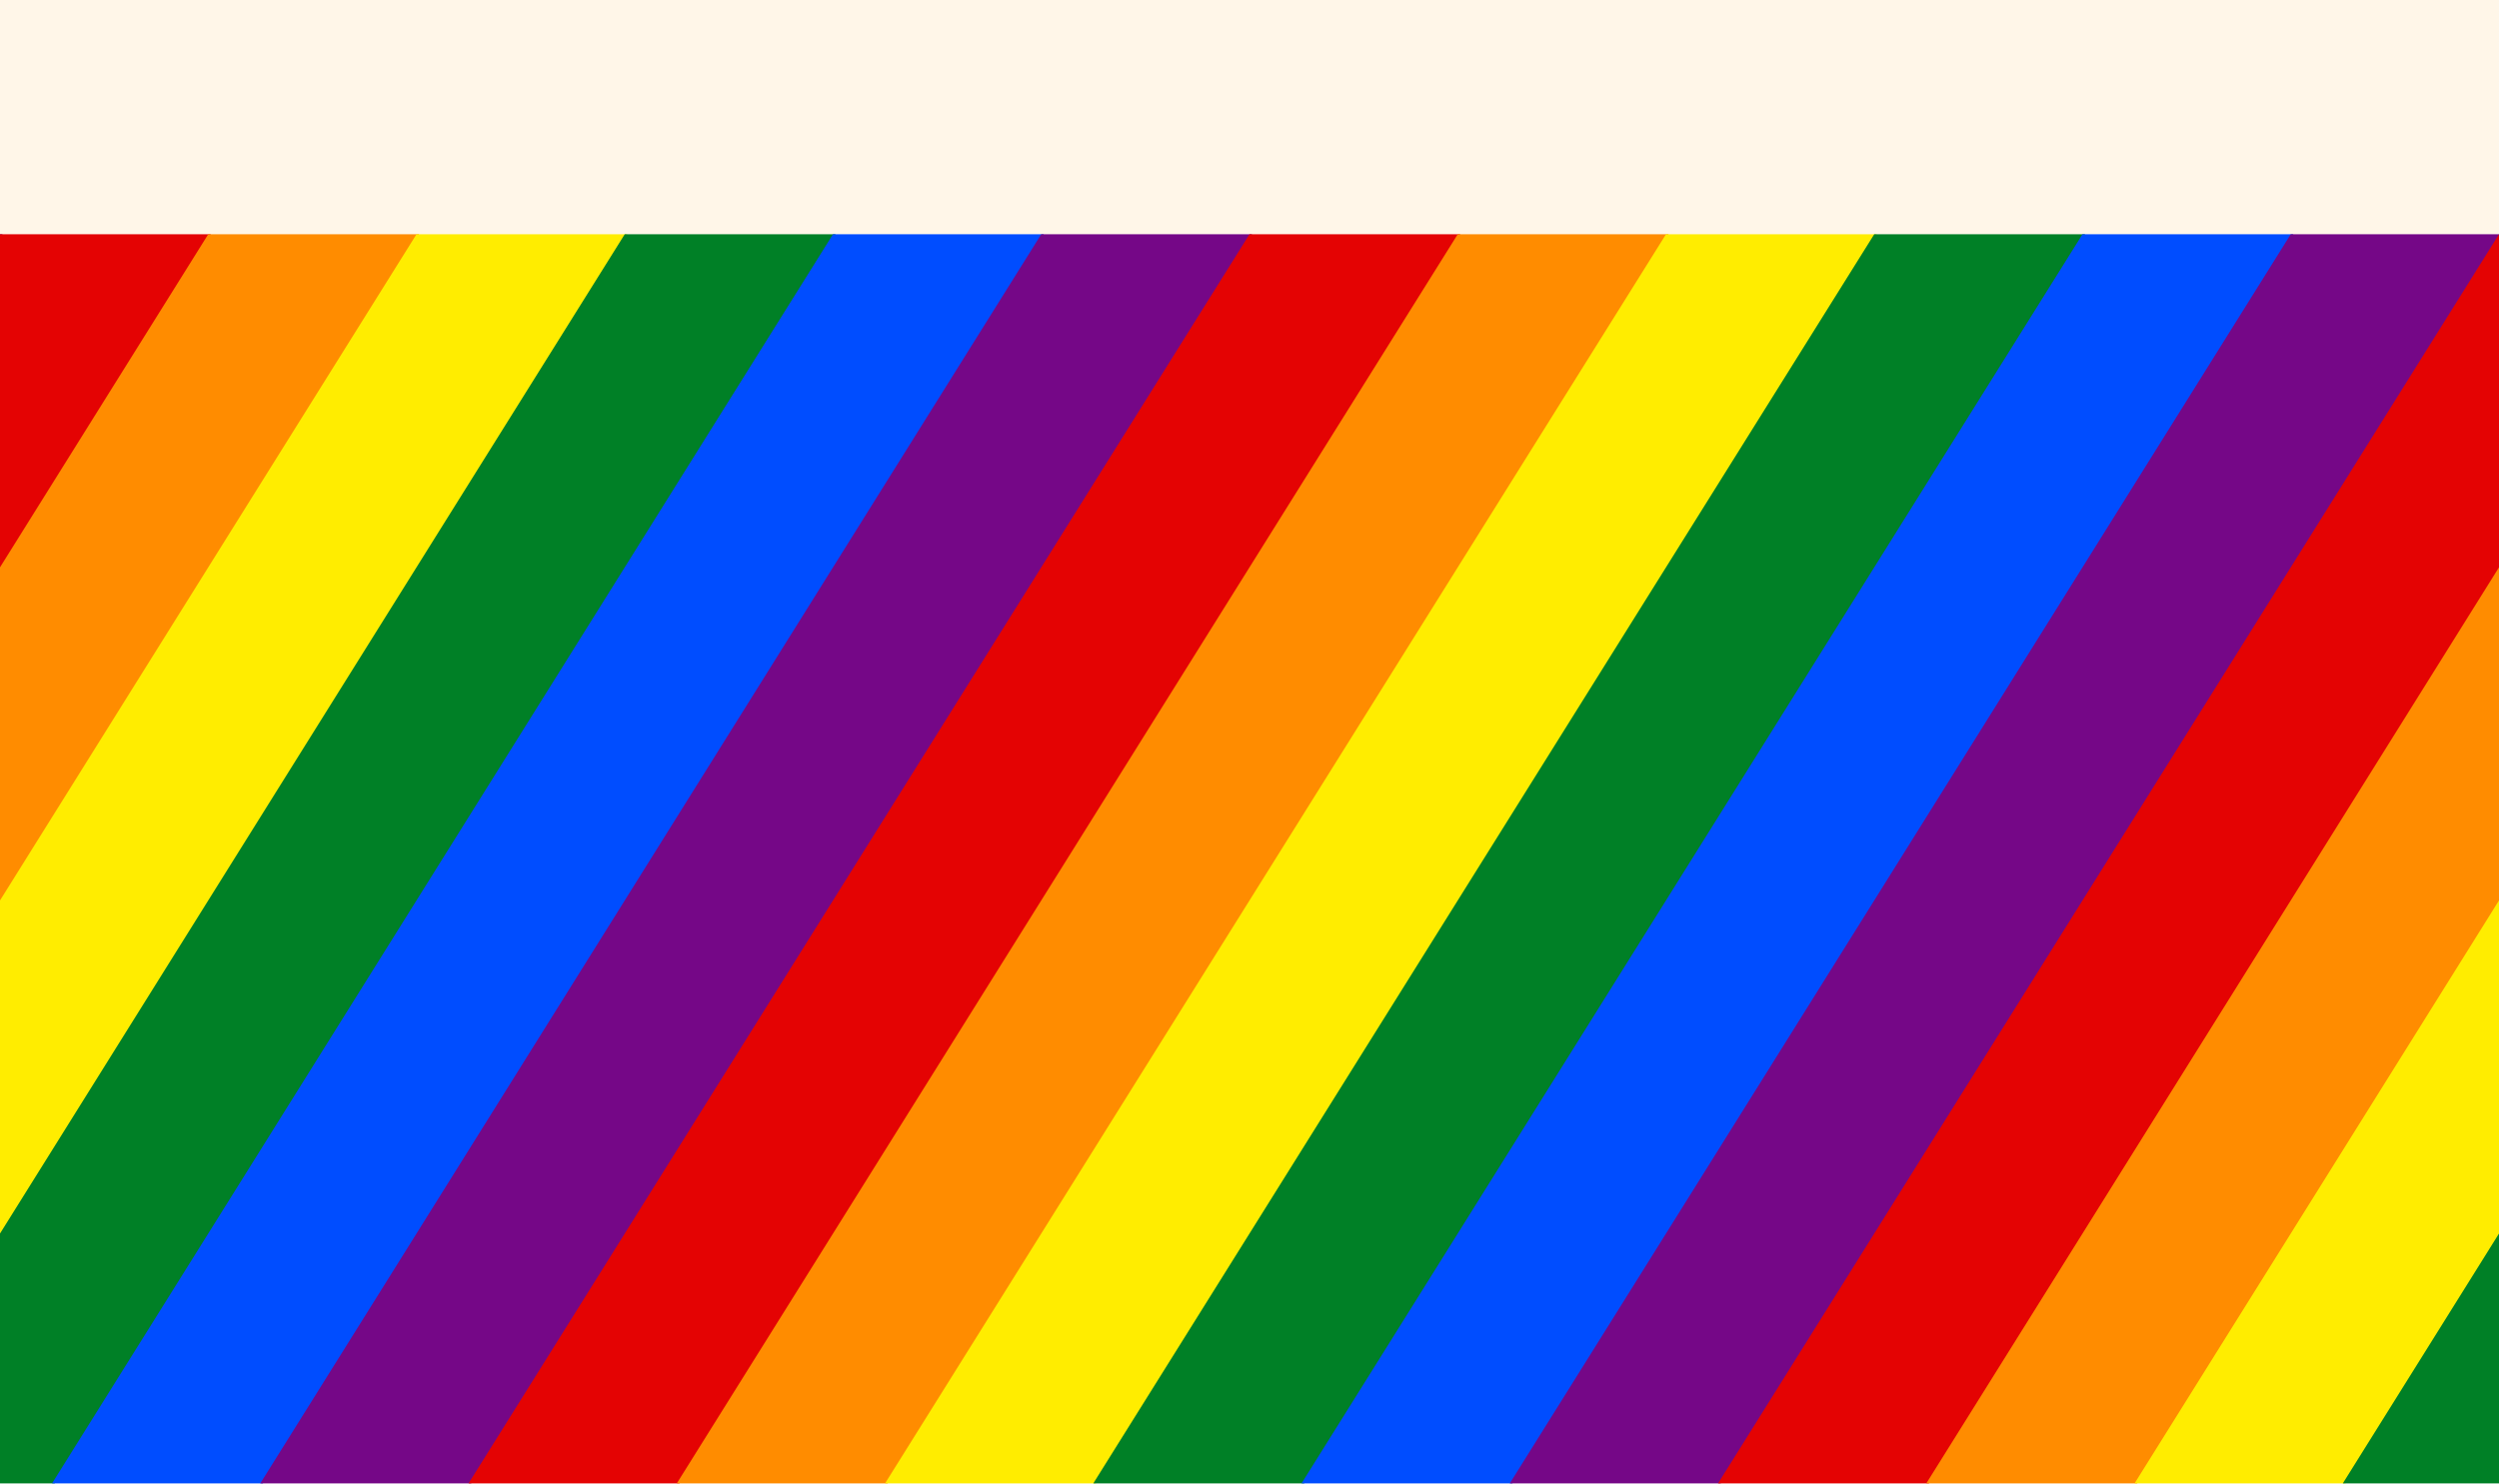
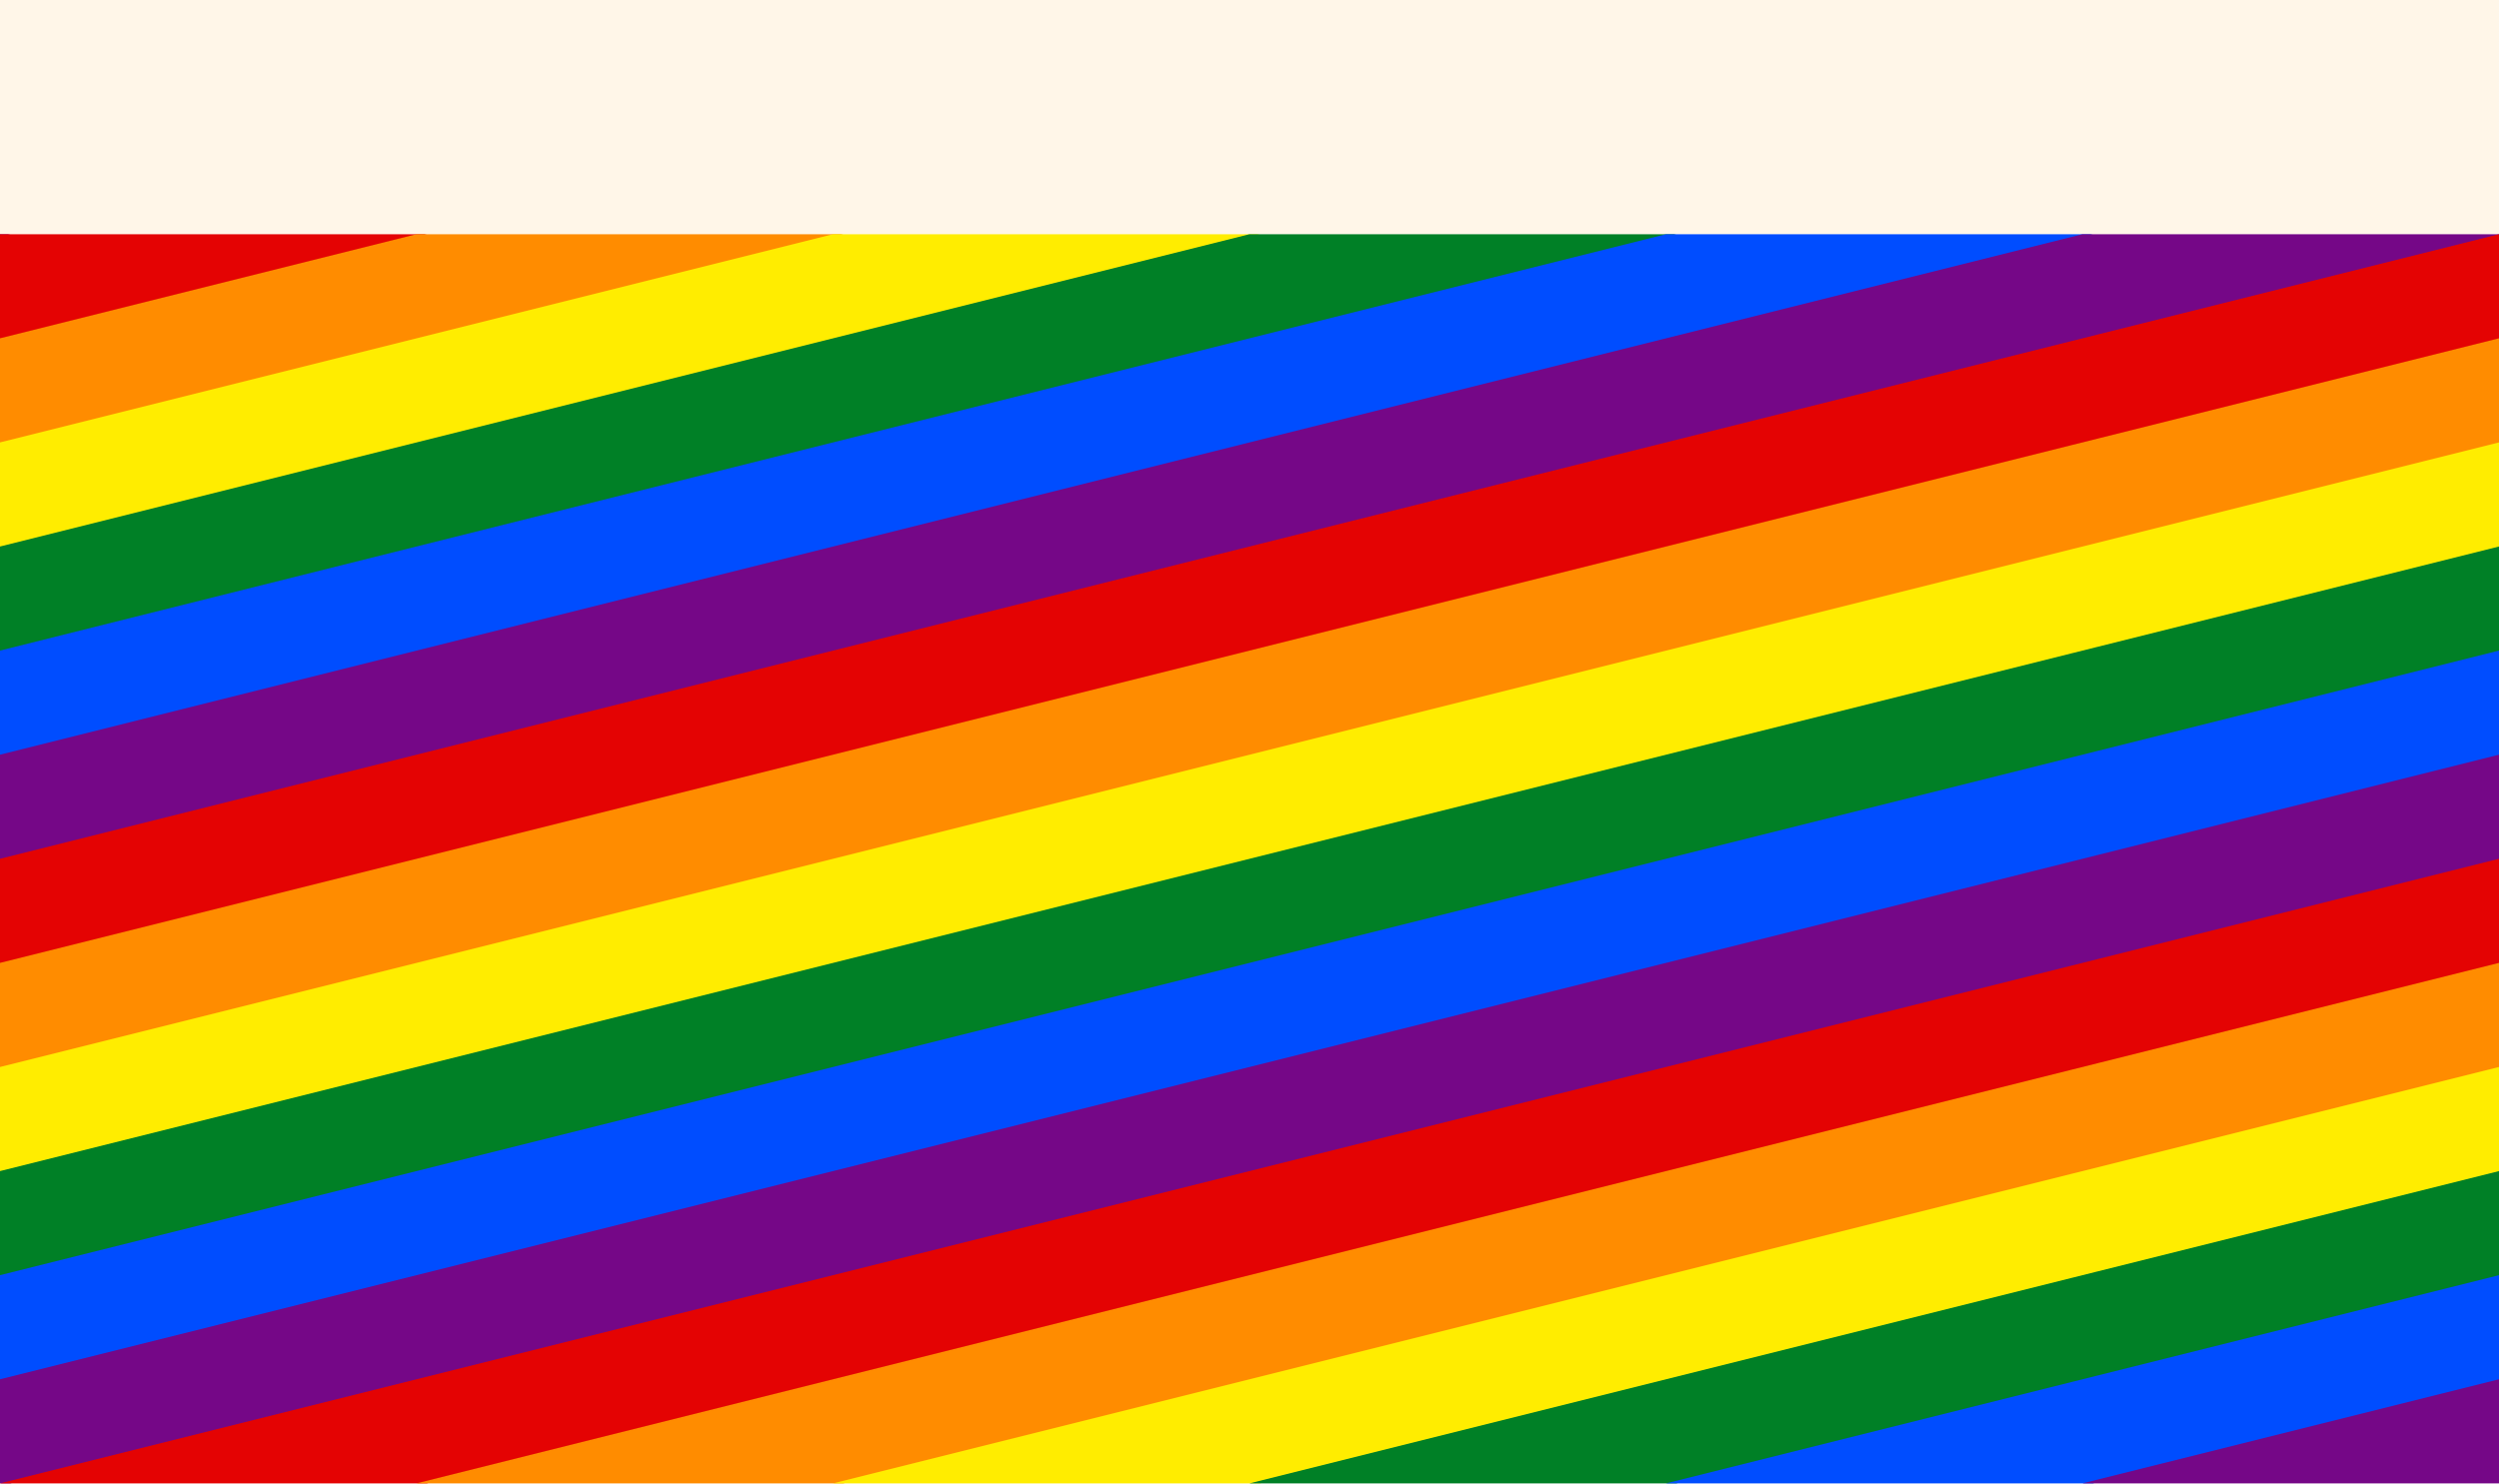
<svg xmlns="http://www.w3.org/2000/svg" width="192" height="114" viewBox="0 0 192 114">
  <defs>
    <clipPath id="pin">
      <rect width="192" height="18" />
    </clipPath>
    <clipPath id="cone">
      <rect y="18" width="192" height="96" />
    </clipPath>
  </defs>
  <g clip-path="url(#pin)">
    <rect x="-2" y="0" width="196" height="18" fill="#fff6e8" />
  </g>
  <g clip-path="url(#cone)">
    <g transform="translate(0,18)">
-       <defs>
-         <clipPath id="gB">
-           <rect x="0" y="0" width="192" height="96" />
-         </clipPath>
-       </defs>
-       <g clip-path="url(#gB)">
-         <polygon points="-384,0 -367.8,0 -427.8,96 -444,96" fill="#e40303" />
-         <polygon points="-368,0 -351.8,0 -411.8,96 -428,96" fill="#ff8c00" />
-         <polygon points="-352,0 -335.8,0 -395.8,96 -412,96" fill="#ffed00" />
-         <polygon points="-336,0 -319.8,0 -379.8,96 -396,96" fill="#008026" />
-         <polygon points="-320,0 -303.8,0 -363.8,96 -380,96" fill="#004dff" />
-         <polygon points="-304,0 -287.8,0 -347.8,96 -364,96" fill="#750787" />
-         <polygon points="-288,0 -271.8,0 -331.8,96 -348,96" fill="#e40303" />
-         <polygon points="-272,0 -255.8,0 -315.8,96 -332,96" fill="#ff8c00" />
-         <polygon points="-256,0 -239.8,0 -299.8,96 -316,96" fill="#ffed00" />
-         <polygon points="-240,0 -223.8,0 -283.8,96 -300,96" fill="#008026" />
-         <polygon points="-224,0 -207.8,0 -267.8,96 -284,96" fill="#004dff" />
-         <polygon points="-208,0 -191.8,0 -251.8,96 -268,96" fill="#750787" />
-         <polygon points="-192,0 -175.8,0 -235.8,96 -252,96" fill="#e40303" />
-         <polygon points="-176,0 -159.8,0 -219.8,96 -236,96" fill="#ff8c00" />
-         <polygon points="-160,0 -143.8,0 -203.8,96 -220,96" fill="#ffed00" />
-         <polygon points="-144,0 -127.8,0 -187.8,96 -204,96" fill="#008026" />
-         <polygon points="-128,0 -111.8,0 -171.8,96 -188,96" fill="#004dff" />
-         <polygon points="-112,0 -95.8,0 -155.8,96 -172,96" fill="#750787" />
-         <polygon points="-96,0 -79.8,0 -139.8,96 -156,96" fill="#e40303" />
-         <polygon points="-80,0 -63.8,0 -123.8,96 -140,96" fill="#ff8c00" />
-         <polygon points="-64,0 -47.8,0 -107.8,96 -124,96" fill="#ffed00" />
-         <polygon points="-48,0 -31.8,0 -91.8,96 -108,96" fill="#008026" />
-         <polygon points="-32,0 -15.8,0 -75.8,96 -92,96" fill="#004dff" />
-         <polygon points="-16,0 0.2,0 -59.8,96 -76,96" fill="#750787" />
-         <polygon points="0,0 16.2,0 -43.8,96 -60,96" fill="#e40303" />
-         <polygon points="16,0 32.2,0 -27.8,96 -44,96" fill="#ff8c00" />
-         <polygon points="32,0 48.2,0 -11.8,96 -28,96" fill="#ffed00" />
-         <polygon points="48,0 64.2,0 4.2,96 -12,96" fill="#008026" />
-         <polygon points="64,0 80.2,0 20.2,96 4,96" fill="#004dff" />
-         <polygon points="80,0 96.2,0 36.2,96 20,96" fill="#750787" />
-         <polygon points="96,0 112.2,0 52.2,96 36,96" fill="#e40303" />
-         <polygon points="112,0 128.2,0 68.2,96 52,96" fill="#ff8c00" />
-         <polygon points="128,0 144.2,0 84.2,96 68,96" fill="#ffed00" />
-         <polygon points="144,0 160.2,0 100.2,96 84,96" fill="#008026" />
-         <polygon points="160,0 176.2,0 116.2,96 100,96" fill="#004dff" />
-         <polygon points="176,0 192.2,0 132.2,96 116,96" fill="#750787" />
-         <polygon points="192,0 208.2,0 148.2,96 132,96" fill="#e40303" />
-         <polygon points="208,0 224.2,0 164.2,96 148,96" fill="#ff8c00" />
-         <polygon points="224,0 240.2,0 180.2,96 164,96" fill="#ffed00" />
-         <polygon points="240,0 256.2,0 196.2,96 180,96" fill="#008026" />
-         <polygon points="256,0 272.2,0 212.2,96 196,96" fill="#004dff" />
-         <polygon points="272,0 288.2,0 228.2,96 212,96" fill="#750787" />
-         <polygon points="288,0 304.2,0 244.2,96 228,96" fill="#e40303" />
-         <polygon points="304,0 320.2,0 260.2,96 244,96" fill="#ff8c00" />
-         <polygon points="320,0 336.2,0 276.2,96 260,96" fill="#ffed00" />
-         <polygon points="336,0 352.2,0 292.2,96 276,96" fill="#008026" />
-         <polygon points="352,0 368.2,0 308.2,96 292,96" fill="#004dff" />
-         <polygon points="368,0 384.2,0 324.2,96 308,96" fill="#750787" />
-         <polygon points="384,0 400.2,0 340.2,96 324,96" fill="#e40303" />
-         <polygon points="400,0 416.2,0 356.2,96 340,96" fill="#ff8c00" />
-         <polygon points="416,0 432.2,0 372.2,96 356,96" fill="#ffed00" />
-         <polygon points="432,0 448.2,0 388.2,96 372,96" fill="#008026" />
-         <polygon points="448,0 464.2,0 404.2,96 388,96" fill="#004dff" />
-         <polygon points="464,0 480.2,0 420.2,96 404,96" fill="#750787" />
-         <polygon points="480,0 496.2,0 436.2,96 420,96" fill="#e40303" />
-         <polygon points="496,0 512.2,0 452.2,96 436,96" fill="#ff8c00" />
-         <polygon points="512,0 528.2,0 468.2,96 452,96" fill="#ffed00" />
-         <polygon points="528,0 544.2,0 484.2,96 468,96" fill="#008026" />
-         <polygon points="544,0 560.2,0 500.2,96 484,96" fill="#004dff" />
-         <polygon points="560,0 576.2,0 516.2,96 500,96" fill="#750787" />
-         <polygon points="576,0 592.2,0 532.2,96 516,96" fill="#e40303" />
-         <polygon points="592,0 608.2,0 548.2,96 532,96" fill="#ff8c00" />
-         <polygon points="608,0 624.2,0 564.2,96 548,96" fill="#ffed00" />
-         <polygon points="624,0 640.2,0 580.2,96 564,96" fill="#008026" />
-       </g>
+       <polygon points="-2,-63.5 194,-112.5 194,-104.3 -2,-55.3" fill="#004dff" />
+       <polygon points="-2,-55.5 194,-104.5 194,-96.3 -2,-47.3" fill="#750787" />
+       <polygon points="-2,-47.5 194,-96.5 194,-88.3 -2,-39.3" fill="#e40303" />
+       <polygon points="-2,-39.5 194,-88.5 194,-80.3 -2,-31.3" fill="#ff8c00" />
+       <polygon points="-2,-31.5 194,-80.5 194,-72.3 -2,-23.3" fill="#ffed00" />
+       <polygon points="-2,-23.5 194,-72.5 194,-64.3 -2,-15.3" fill="#008026" />
+       <polygon points="-2,-15.5 194,-64.5 194,-56.3 -2,-7.3" fill="#004dff" />
+       <polygon points="-2,-7.5 194,-56.5 194,-48.3 -2,0.7" fill="#750787" />
+       <polygon points="-2,0.5 194,-48.5 194,-40.3 -2,8.7" fill="#e40303" />
+       <polygon points="-2,8.5 194,-40.5 194,-32.3 -2,16.7" fill="#ff8c00" />
+       <polygon points="-2,16.5 194,-32.5 194,-24.3 -2,24.7" fill="#ffed00" />
+       <polygon points="-2,24.5 194,-24.5 194,-16.3 -2,32.7" fill="#008026" />
+       <polygon points="-2,32.5 194,-16.5 194,-8.3 -2,40.7" fill="#004dff" />
+       <polygon points="-2,40.5 194,-8.5 194,-0.3 -2,48.7" fill="#750787" />
+       <polygon points="-2,48.5 194,-0.5 194,7.7 -2,56.7" fill="#e40303" />
+       <polygon points="-2,56.5 194,7.5 194,15.7 -2,64.7" fill="#ff8c00" />
+       <polygon points="-2,64.5 194,15.5 194,23.7 -2,72.7" fill="#ffed00" />
+       <polygon points="-2,72.5 194,23.5 194,31.7 -2,80.7" fill="#008026" />
+       <polygon points="-2,80.5 194,31.5 194,39.7 -2,88.7" fill="#004dff" />
+       <polygon points="-2,88.5 194,39.5 194,47.7 -2,96.7" fill="#750787" />
+       <polygon points="-2,96.5 194,47.5 194,55.7 -2,104.7" fill="#e40303" />
+       <polygon points="-2,104.5 194,55.5 194,63.7 -2,112.7" fill="#ff8c00" />
+       <polygon points="-2,112.5 194,63.5 194,71.7 -2,120.7" fill="#ffed00" />
+       <polygon points="-2,120.5 194,71.5 194,79.7 -2,128.7" fill="#008026" />
+       <polygon points="-2,128.5 194,79.5 194,87.7 -2,136.7" fill="#004dff" />
+       <polygon points="-2,136.5 194,87.5 194,95.7 -2,144.7" fill="#750787" />
+       <polygon points="-2,144.5 194,95.5 194,103.7 -2,152.7" fill="#e40303" />
    </g>
  </g>
</svg>
